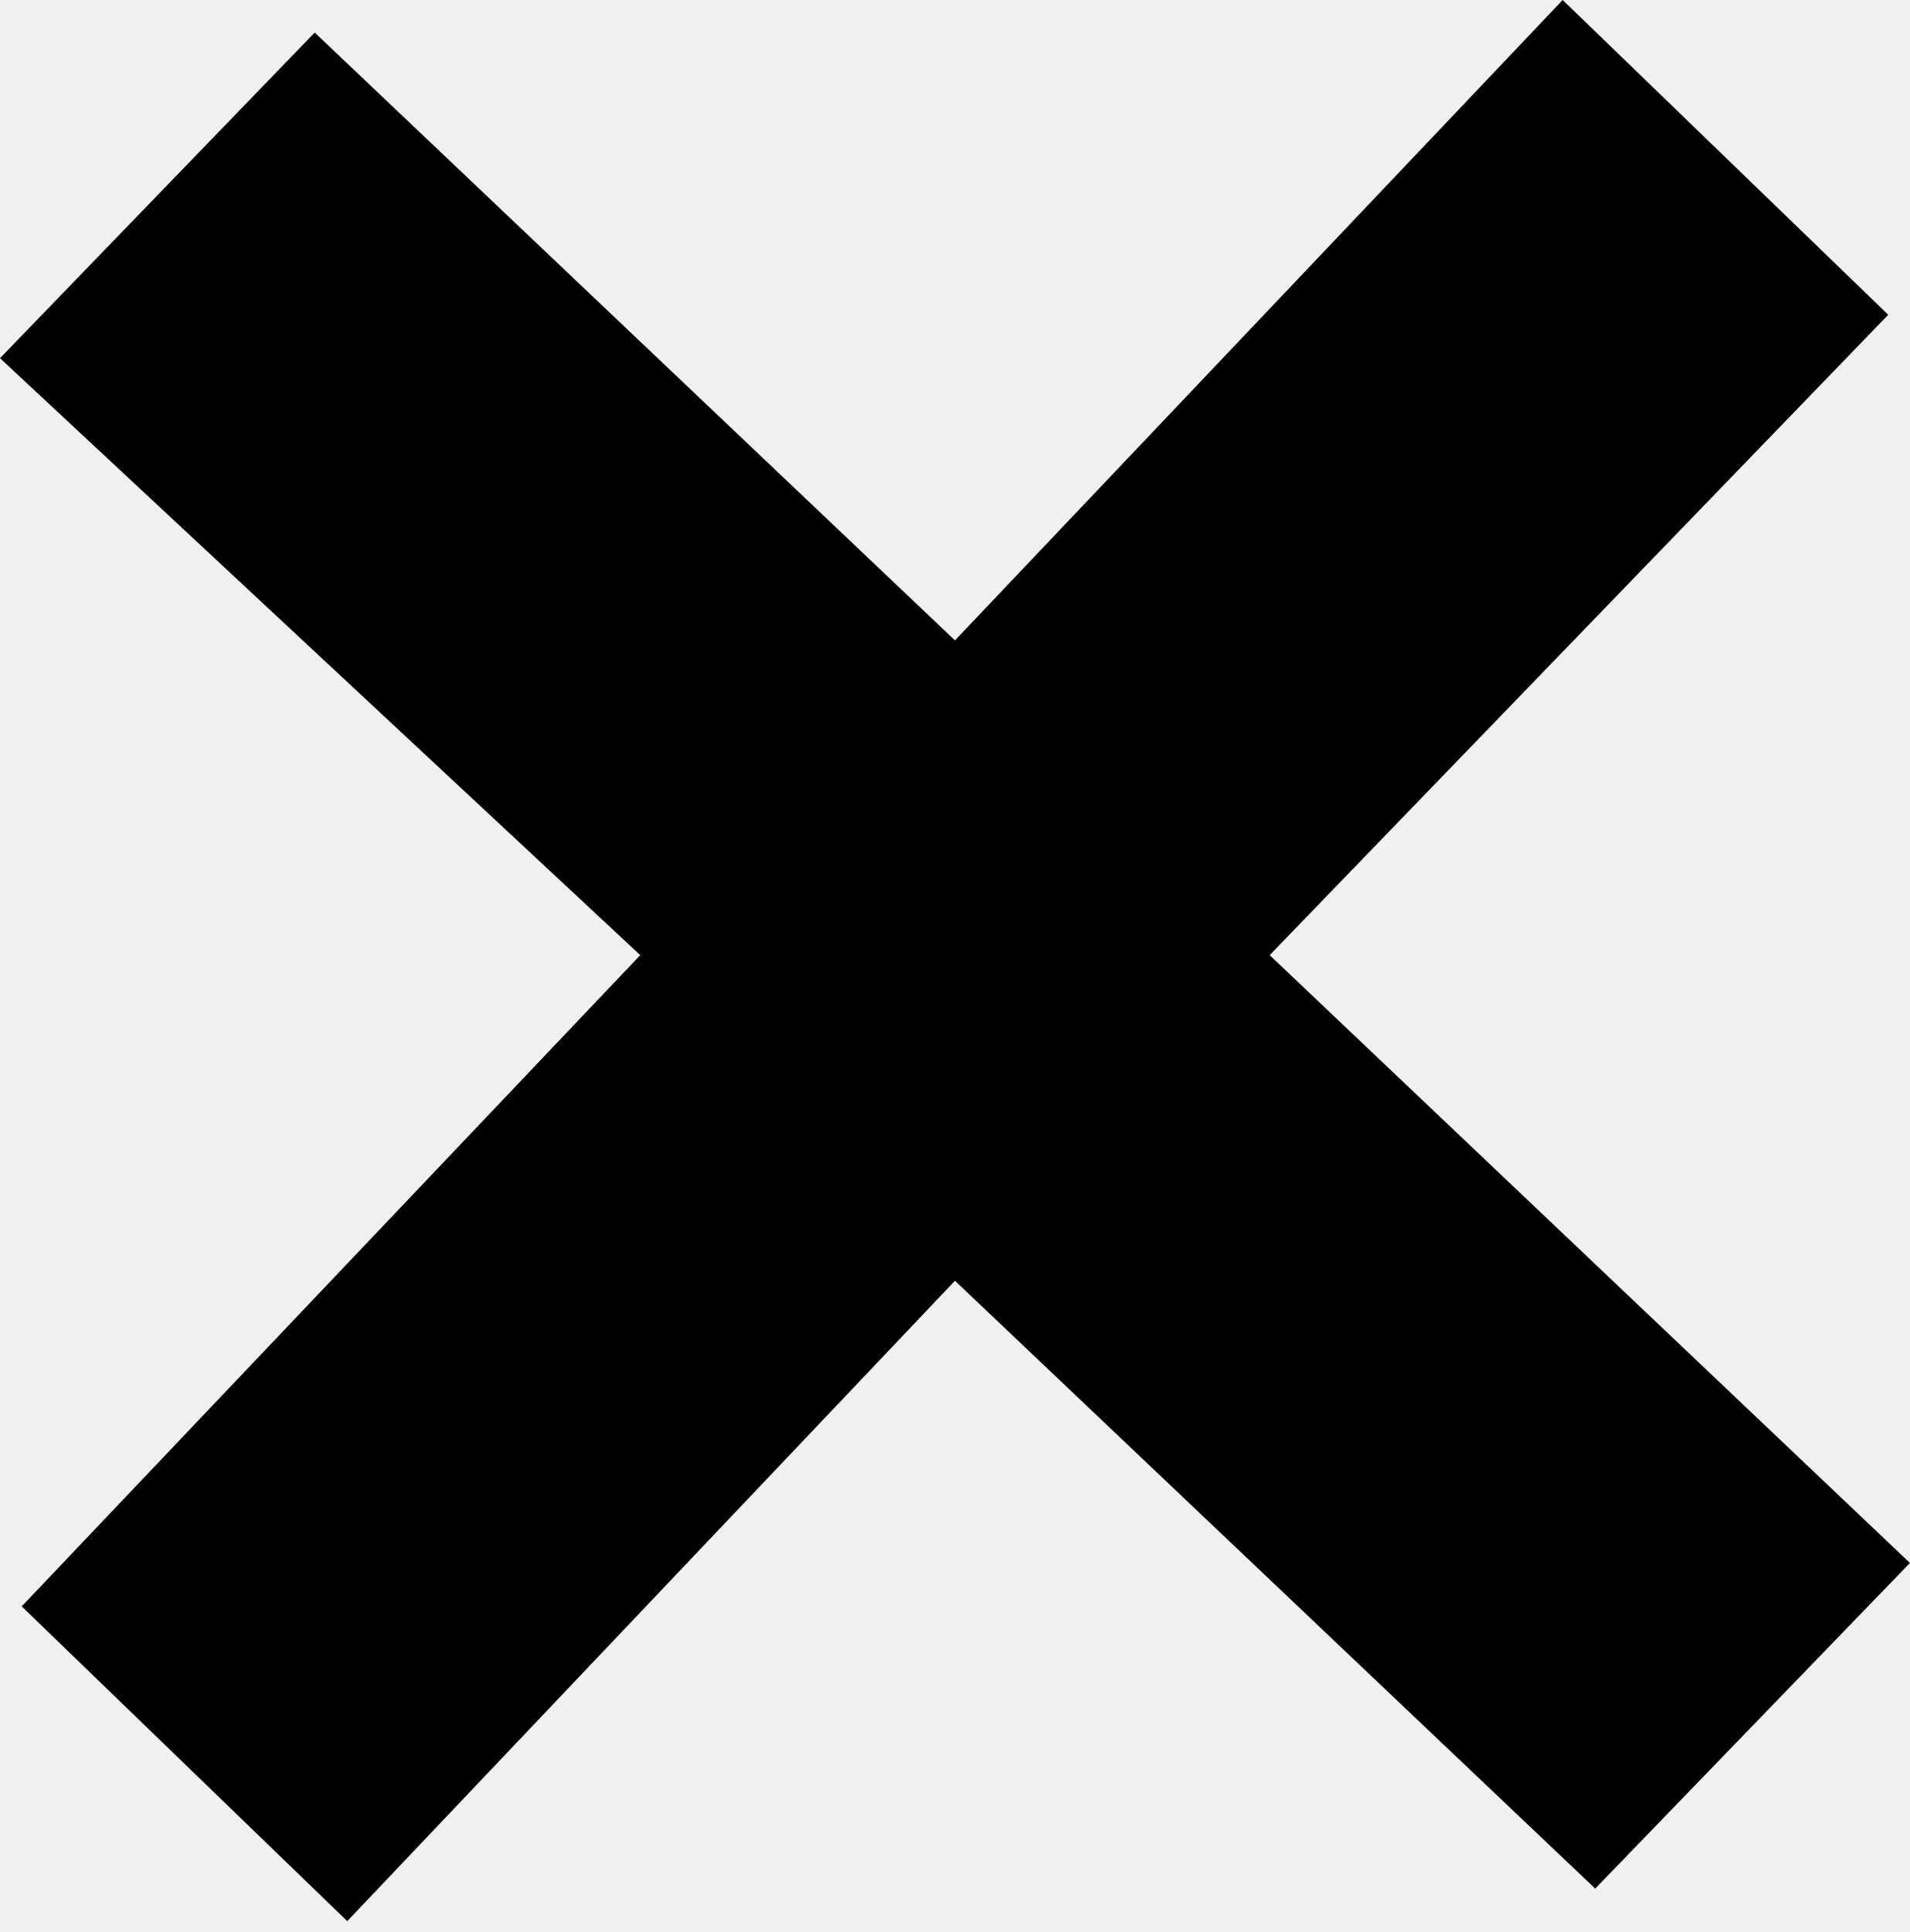
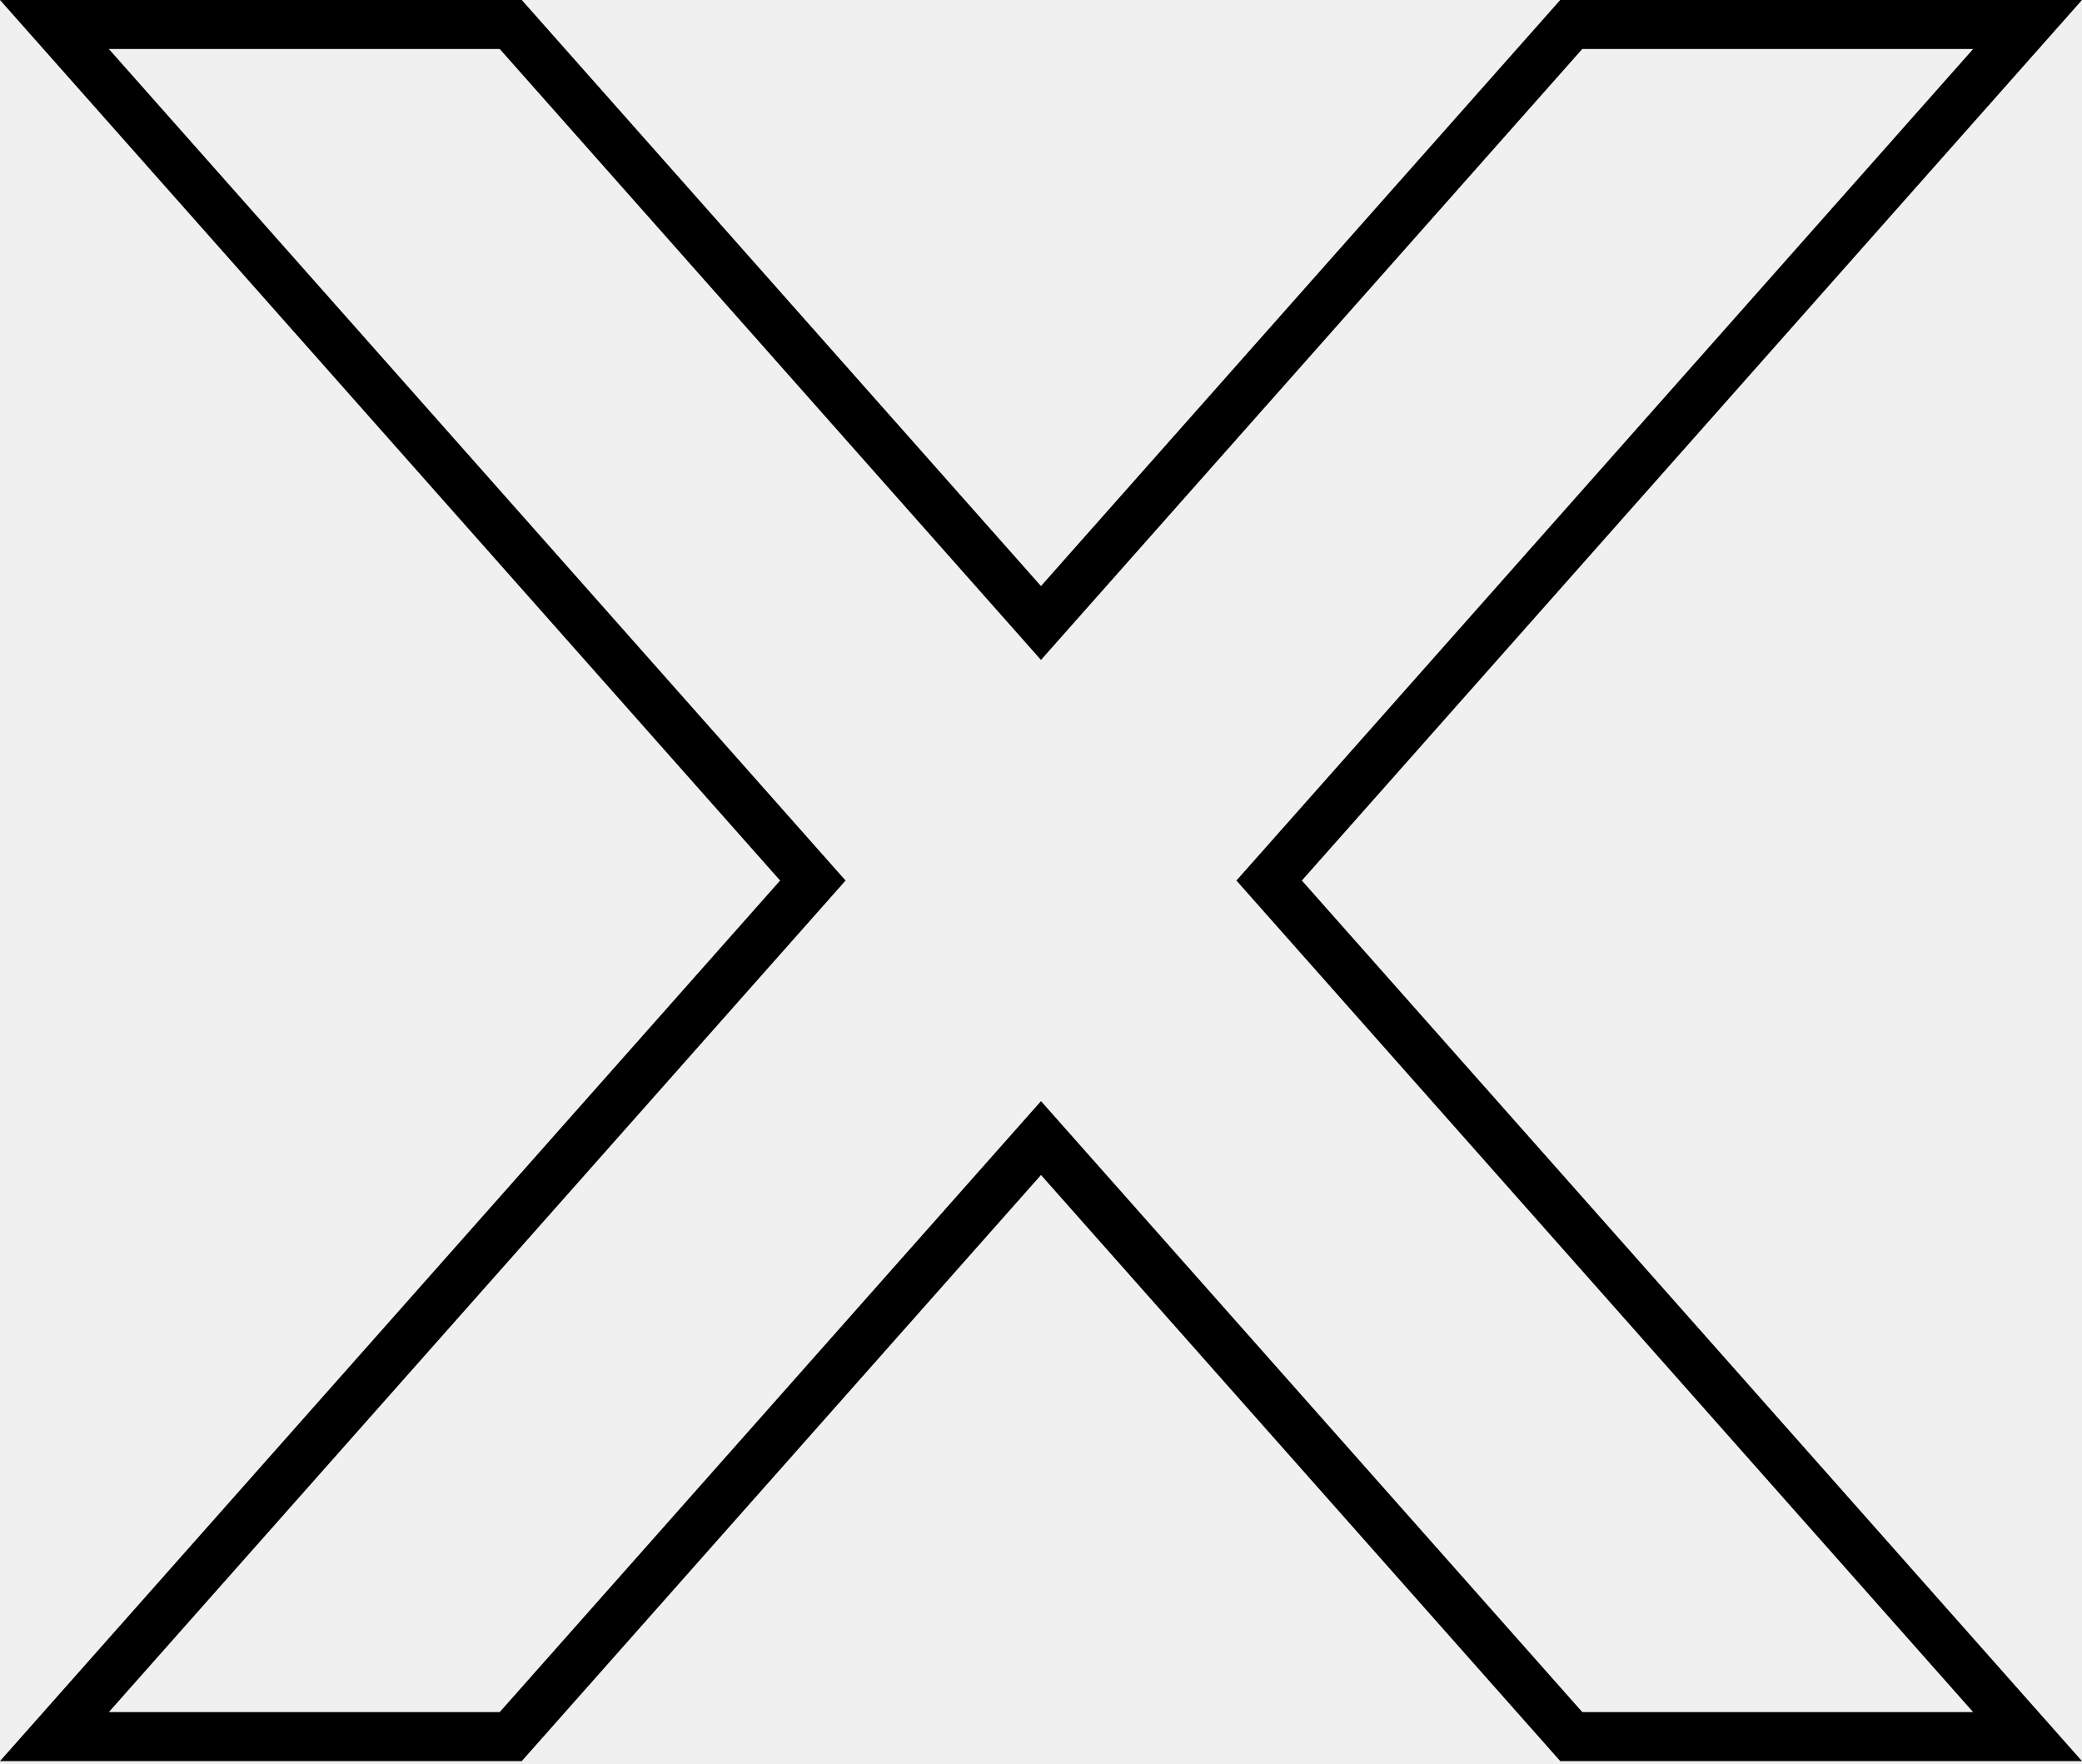
- <svg xmlns="http://www.w3.org/2000/svg" width="88" height="89" viewBox="0 0 88 89" fill="none">
-   <path d="M72 0L44 29.5L14.5 1.5L0 16.5L29.5 44L1 74L16 88.5L44 59L73.5 87L88 72L58.5 44L87 14.5L72 0Z" fill="black" />
+ <svg xmlns="http://www.w3.org/2000/svg" width="85" height="72" viewBox="0 0 85 72" fill="none">
+   <mask id="path-1-inside-1_313_27" fill="white">
+     <path d="M21.302 0L42.499 23.925L63.698 0H85L53.15 35.946L84.999 71.893H63.698L42.5 47.967L21.302 71.893H0L31.849 35.946L0 0H21.302Z" />
+   </mask>
+   <path d="M21.302 0L22.799 -1.326L22.202 -2H21.302V0ZM42.499 23.925L41.002 25.251L42.499 26.941L43.996 25.251L42.499 23.925ZM63.698 0V-2H62.798L62.201 -1.326L63.698 0ZM85 0L86.497 1.326L89.444 -2H85V0ZM53.15 35.946L51.654 34.62L50.478 35.946L51.653 37.273L53.15 35.946ZM84.999 71.893V73.893H89.443L86.496 70.566L84.999 71.893ZM63.698 71.893L62.201 73.219L62.798 73.893H63.698V71.893ZM42.5 47.967L43.997 46.641L42.5 44.951L41.003 46.641L42.5 47.967ZM21.302 71.893V73.893H22.202L22.799 73.219L21.302 71.893ZM0 71.893L-1.497 70.566L-4.444 73.893H0V71.893ZM31.849 35.946L33.346 37.273L34.521 35.946L33.346 34.62L31.849 35.946ZM0 0V-2H-4.444L-1.497 1.326L0 0ZM21.302 0L19.805 1.326L41.002 25.251L42.499 23.925L43.996 22.599L22.799 -1.326L21.302 0ZM42.499 23.925L43.996 25.251L65.195 1.326L63.698 0L62.201 -1.326L41.002 22.598L42.499 23.925ZM63.698 0V2H85V0V-2H63.698V0ZM85 0L83.503 -1.326L51.654 34.62L53.15 35.946L54.647 37.273L86.497 1.326L85 0ZM53.15 35.946L51.653 37.273L83.502 73.219L84.999 71.893L86.496 70.566L54.647 34.62L53.15 35.946ZM84.999 71.893V69.893H63.698V71.893V73.893H84.999V71.893ZM63.698 71.893L65.195 70.566L43.997 46.641L42.5 47.967L41.003 49.293L62.201 73.219L63.698 71.893ZM42.5 47.967L41.003 46.641L19.805 70.566L21.302 71.893L22.799 73.219L43.997 49.293L42.5 47.967ZM21.302 71.893V69.893H0V71.893V73.893H21.302V71.893ZM0 71.893L1.497 73.219L33.346 37.273L31.849 35.946L30.352 34.62L-1.497 70.566L0 71.893ZM31.849 35.946L33.346 34.62L1.497 -1.326L0 0L-1.497 1.326L30.352 37.273L31.849 35.946ZM0 0V2H21.302V0V-2H0V0Z" fill="black" mask="url(#path-1-inside-1_313_27)" />
</svg>
